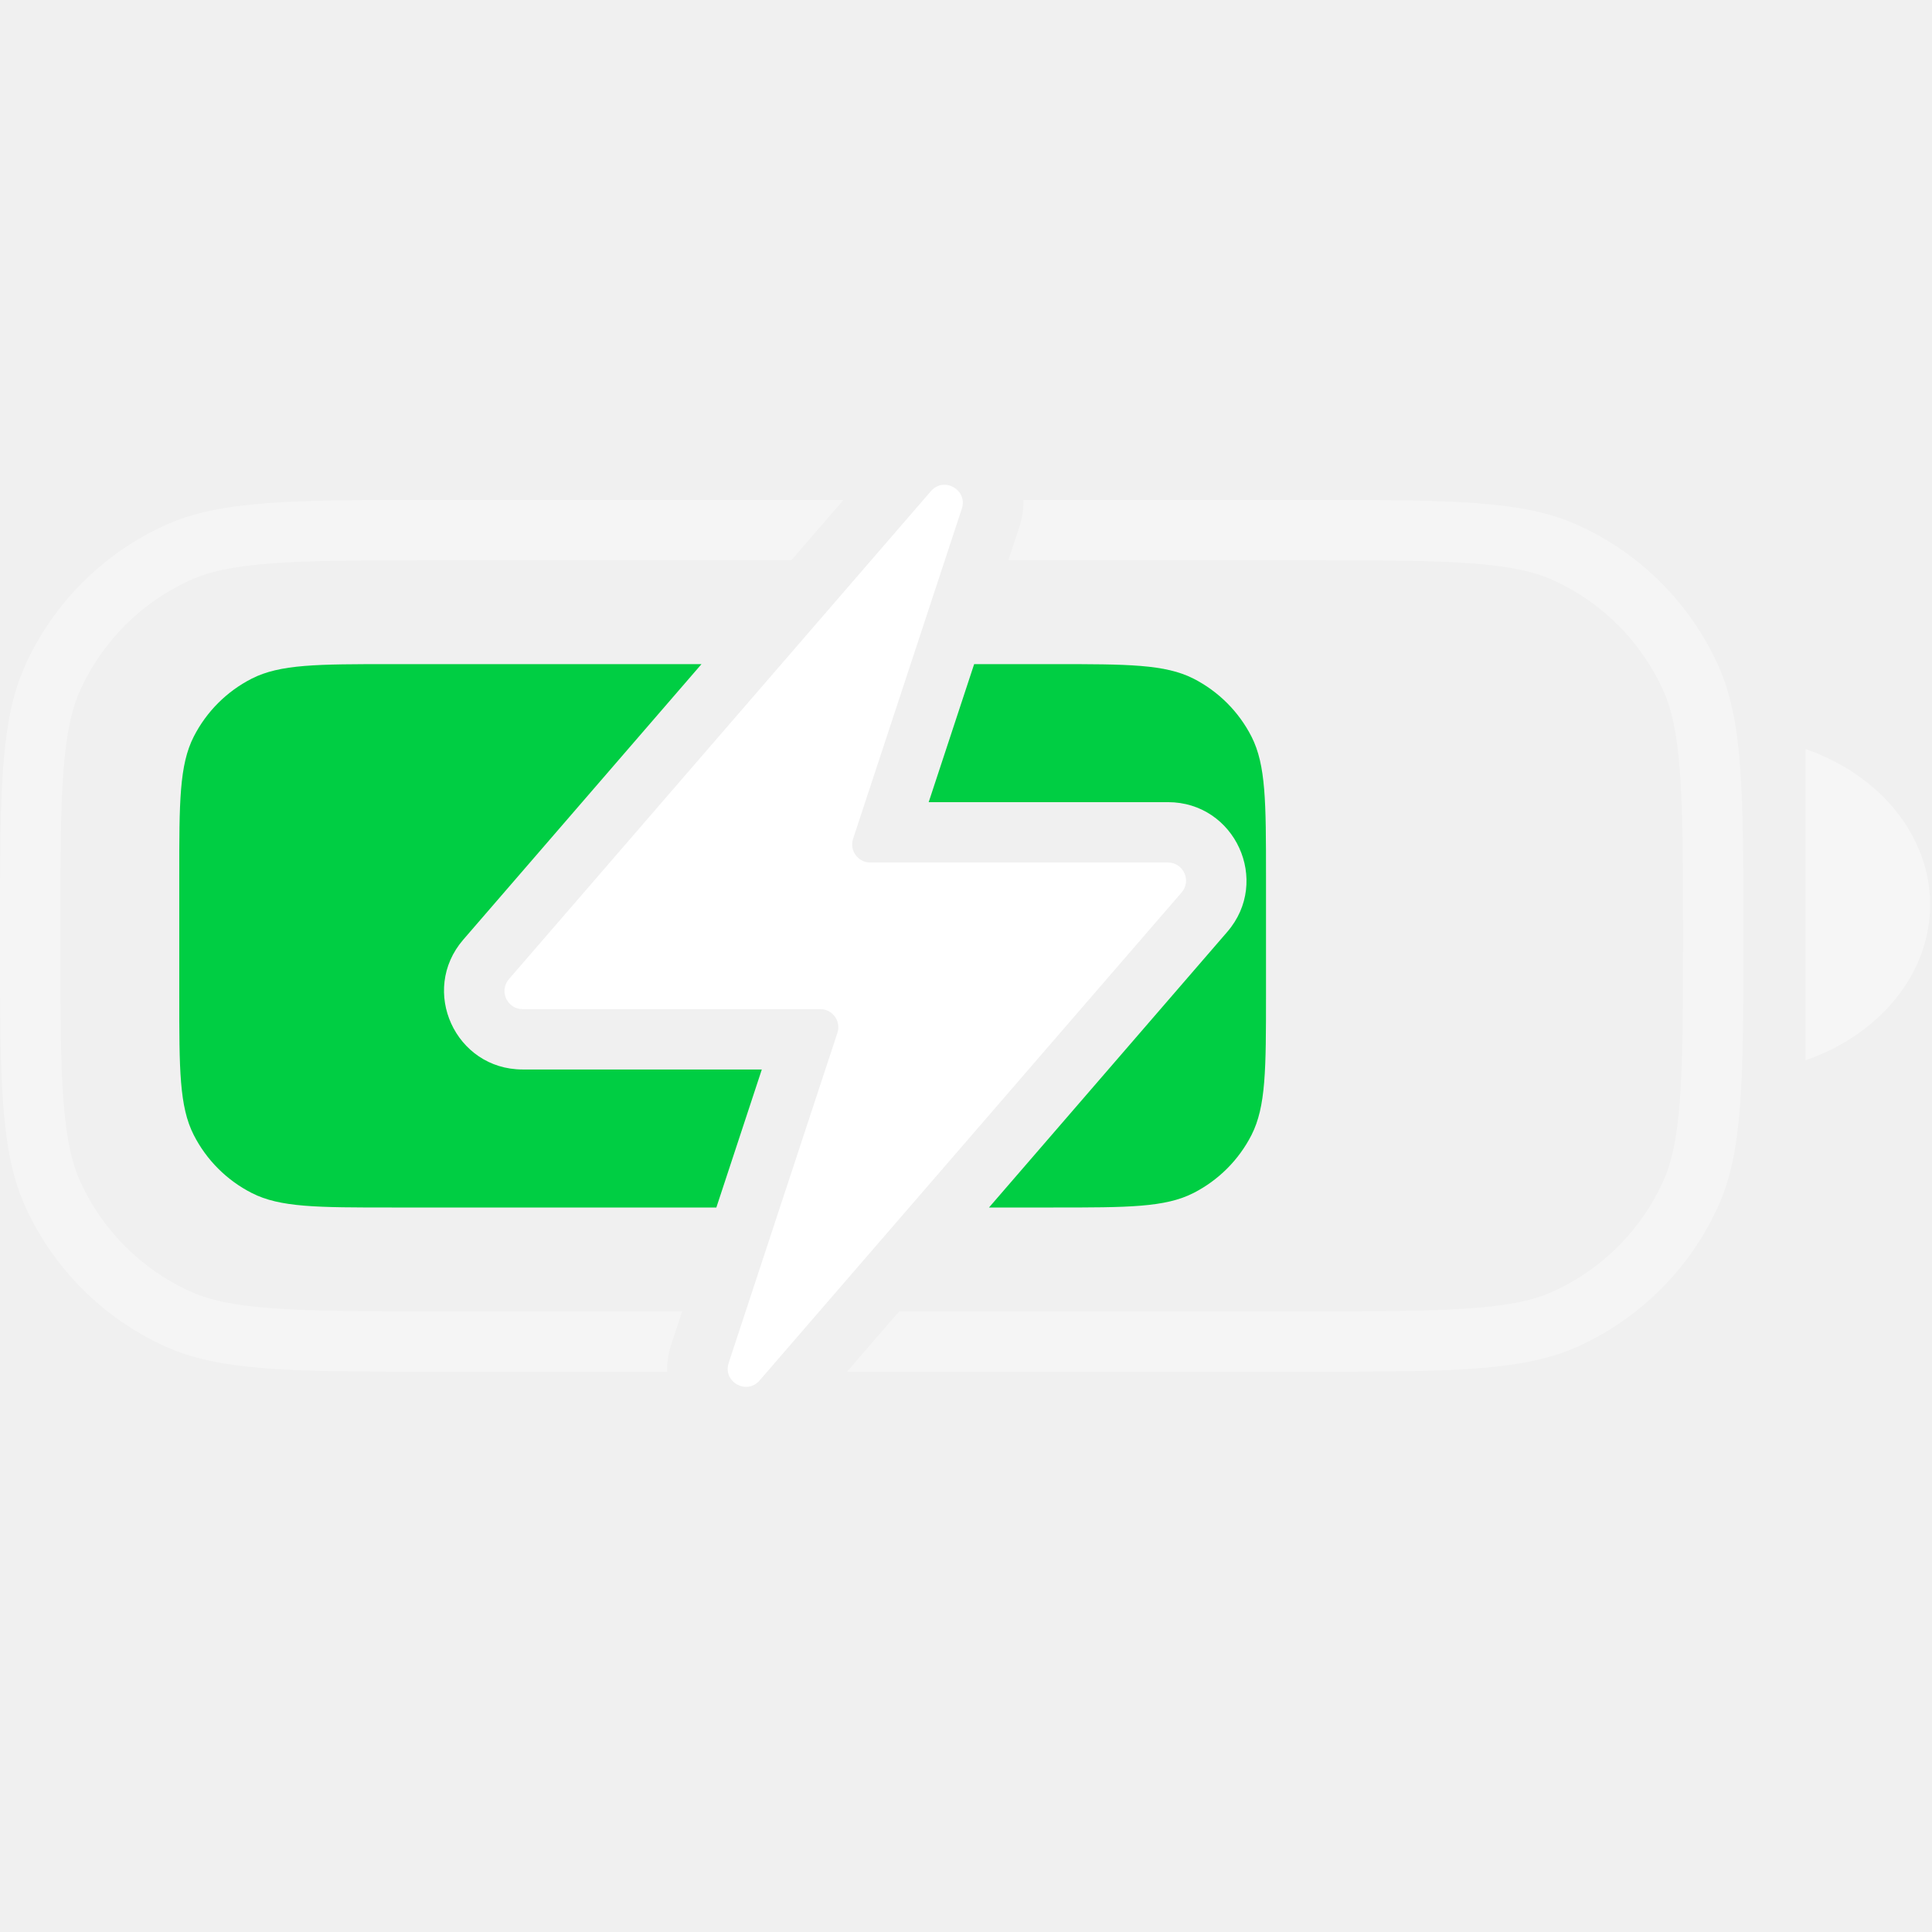
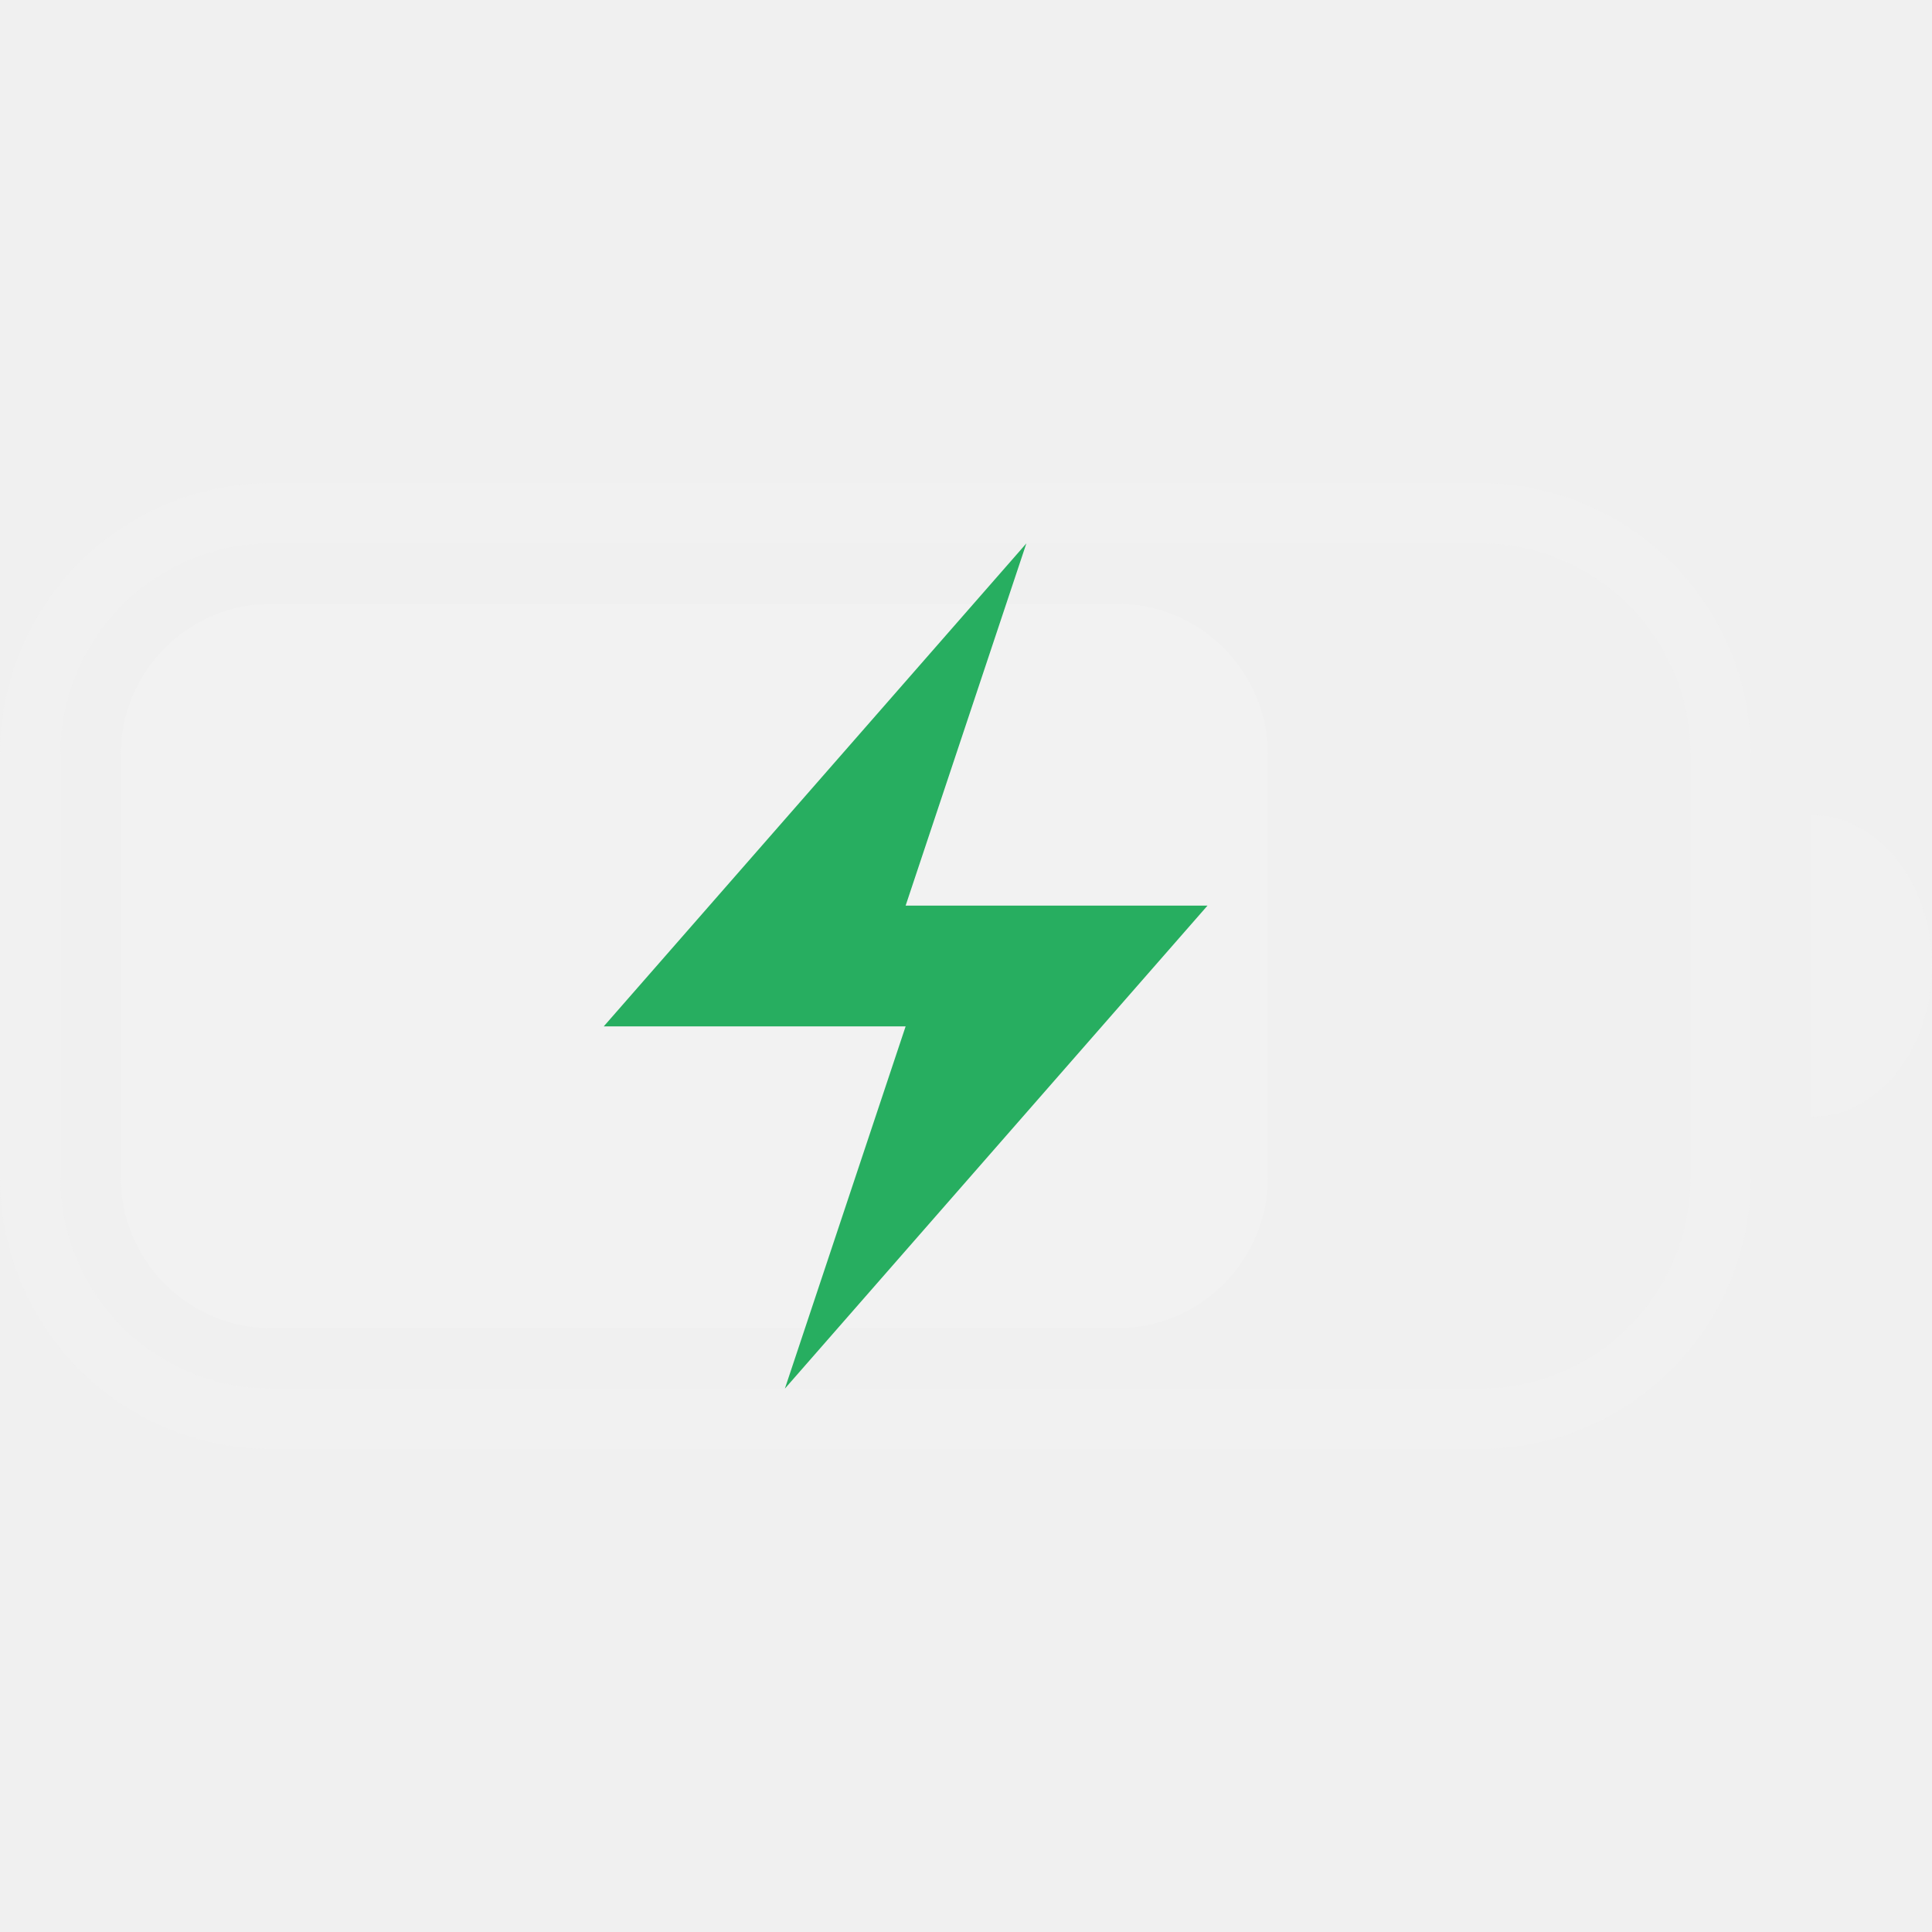
- <svg xmlns="http://www.w3.org/2000/svg" width="32" height="32" viewBox="0 0 32 32" fill="none">
-   <path opacity="0.4" d="M29.906 12.406V17.562C31.156 17.126 31.969 16.11 31.969 14.984C31.969 13.859 31.156 12.843 29.906 12.406Z" fill="white" />
-   <path opacity="0.35" d="M13.105 9.281H7.219C6.013 9.281 5.164 9.281 4.499 9.331C3.844 9.38 3.448 9.472 3.139 9.614C2.34 9.98 1.699 10.621 1.333 11.42C1.191 11.73 1.099 12.126 1.05 12.78C1 13.445 1 14.295 1 15.5C1 16.705 1 17.555 1.05 18.22C1.099 18.875 1.191 19.27 1.333 19.58C1.699 20.379 2.34 21.02 3.139 21.386C3.448 21.528 3.844 21.62 4.499 21.669C5.164 21.718 6.013 21.719 7.219 21.719H11.299L11.119 22.263C11.067 22.421 11.046 22.574 11.049 22.719H7.219C4.987 22.719 3.802 22.718 2.899 22.369L2.723 22.295C1.706 21.829 0.89 21.013 0.424 19.996C-0 19.07 0 17.88 0 15.5C0 13.268 0 12.083 0.35 11.181L0.424 11.004C0.861 10.051 1.605 9.274 2.534 8.797L2.723 8.705C3.648 8.281 4.839 8.281 7.219 8.281H13.97L13.105 9.281ZM21.656 8.281C24.036 8.281 25.227 8.281 26.152 8.705C27.169 9.171 27.985 9.987 28.451 11.004C28.875 11.93 28.875 13.12 28.875 15.5C28.875 17.88 28.875 19.07 28.451 19.996L28.359 20.185C27.882 21.114 27.105 21.858 26.152 22.295L25.976 22.369C25.073 22.718 23.888 22.719 21.656 22.719H14.03L14.895 21.719H21.656C22.862 21.719 23.711 21.718 24.376 21.669C25.031 21.62 25.427 21.528 25.736 21.386C26.535 21.02 27.176 20.379 27.542 19.58C27.684 19.27 27.776 18.875 27.825 18.22C27.875 17.555 27.875 16.705 27.875 15.5C27.875 14.295 27.875 13.445 27.825 12.78C27.776 12.126 27.684 11.73 27.542 11.42C27.176 10.621 26.535 9.98 25.736 9.614C25.427 9.472 25.031 9.38 24.376 9.331C23.711 9.281 22.862 9.281 21.656 9.281H16.701L16.881 8.737C16.933 8.579 16.954 8.426 16.951 8.281H21.656Z" fill="white" />
-   <path d="M15.931 8.425C16.033 8.113 15.633 7.887 15.419 8.135L8.429 16.218C8.261 16.412 8.399 16.714 8.656 16.714H13.585C13.79 16.714 13.934 16.914 13.87 17.108L12.069 22.575C11.967 22.887 12.367 23.113 12.581 22.865L19.571 14.782C19.739 14.588 19.601 14.286 19.344 14.286H14.415C14.21 14.286 14.066 14.086 14.13 13.892L15.931 8.425Z" fill="white" />
-   <path fill-rule="evenodd" clip-rule="evenodd" d="M7.673 15.564C6.945 16.407 7.543 17.714 8.656 17.714H12.618L11.865 20H6.488C5.256 20 4.64 20 4.17 19.76C3.756 19.549 3.42 19.213 3.209 18.799C2.969 18.328 2.969 17.712 2.969 16.48V14.52C2.969 13.288 2.969 12.672 3.209 12.201C3.42 11.787 3.756 11.451 4.17 11.24C4.64 11.001 5.256 11 6.488 11H11.619L7.673 15.564ZM17.449 11C18.681 11 19.297 11.001 19.768 11.24C20.181 11.451 20.518 11.787 20.729 12.201C20.968 12.672 20.969 13.288 20.969 14.52V16.48C20.969 17.712 20.968 18.328 20.729 18.799C20.518 19.213 20.181 19.549 19.768 19.76C19.297 20 18.681 20 17.449 20H16.381L20.327 15.435C21.055 14.593 20.457 13.286 19.344 13.286H15.382L16.135 11H17.449Z" fill="#00CE43" />
+ <svg xmlns="http://www.w3.org/2000/svg" width="32" height="32" version="1.1">
+   <style id="current-color-scheme" type="text/css">.ColorScheme-Text {
+             color:#f2f2f2;
+         }
+         .ColorScheme-PositiveText {
+             color:#27ae60;
+         }</style>
+   <path class="ColorScheme-Text" d="m4.5 8c-2.493 0-4.5 2.007-4.5 4.5v7c0 2.493 2.007 4.5 4.5 4.5h20c2.493 0 4.5-2.007 4.5-4.5v-7c0-2.493-2.007-4.5-4.5-4.5zm0 1h20c1.939 0 3.5 1.561 3.5 3.5v7c0 1.939-1.561 3.5-3.5 3.5h-20c-1.939 0-3.5-1.561-3.5-3.5v-7c0-1.939 1.561-3.5 3.5-3.5zm25.5 4.5v5a2 2.5 0 0 0 2-2.5 2 2.5 0 0 0-2-2.5z" fill="currentColor" opacity=".45" />
+   <rect class="ColorScheme-Text" x="2" y="10" width="19" height="12" rx="2.5" ry="2.5" fill="currentColor" />
+   <path class="ColorScheme-PositiveText" d="m17 9-7 8h5l-2 6 7-8h-5z" fill="currentColor" />
</svg>
